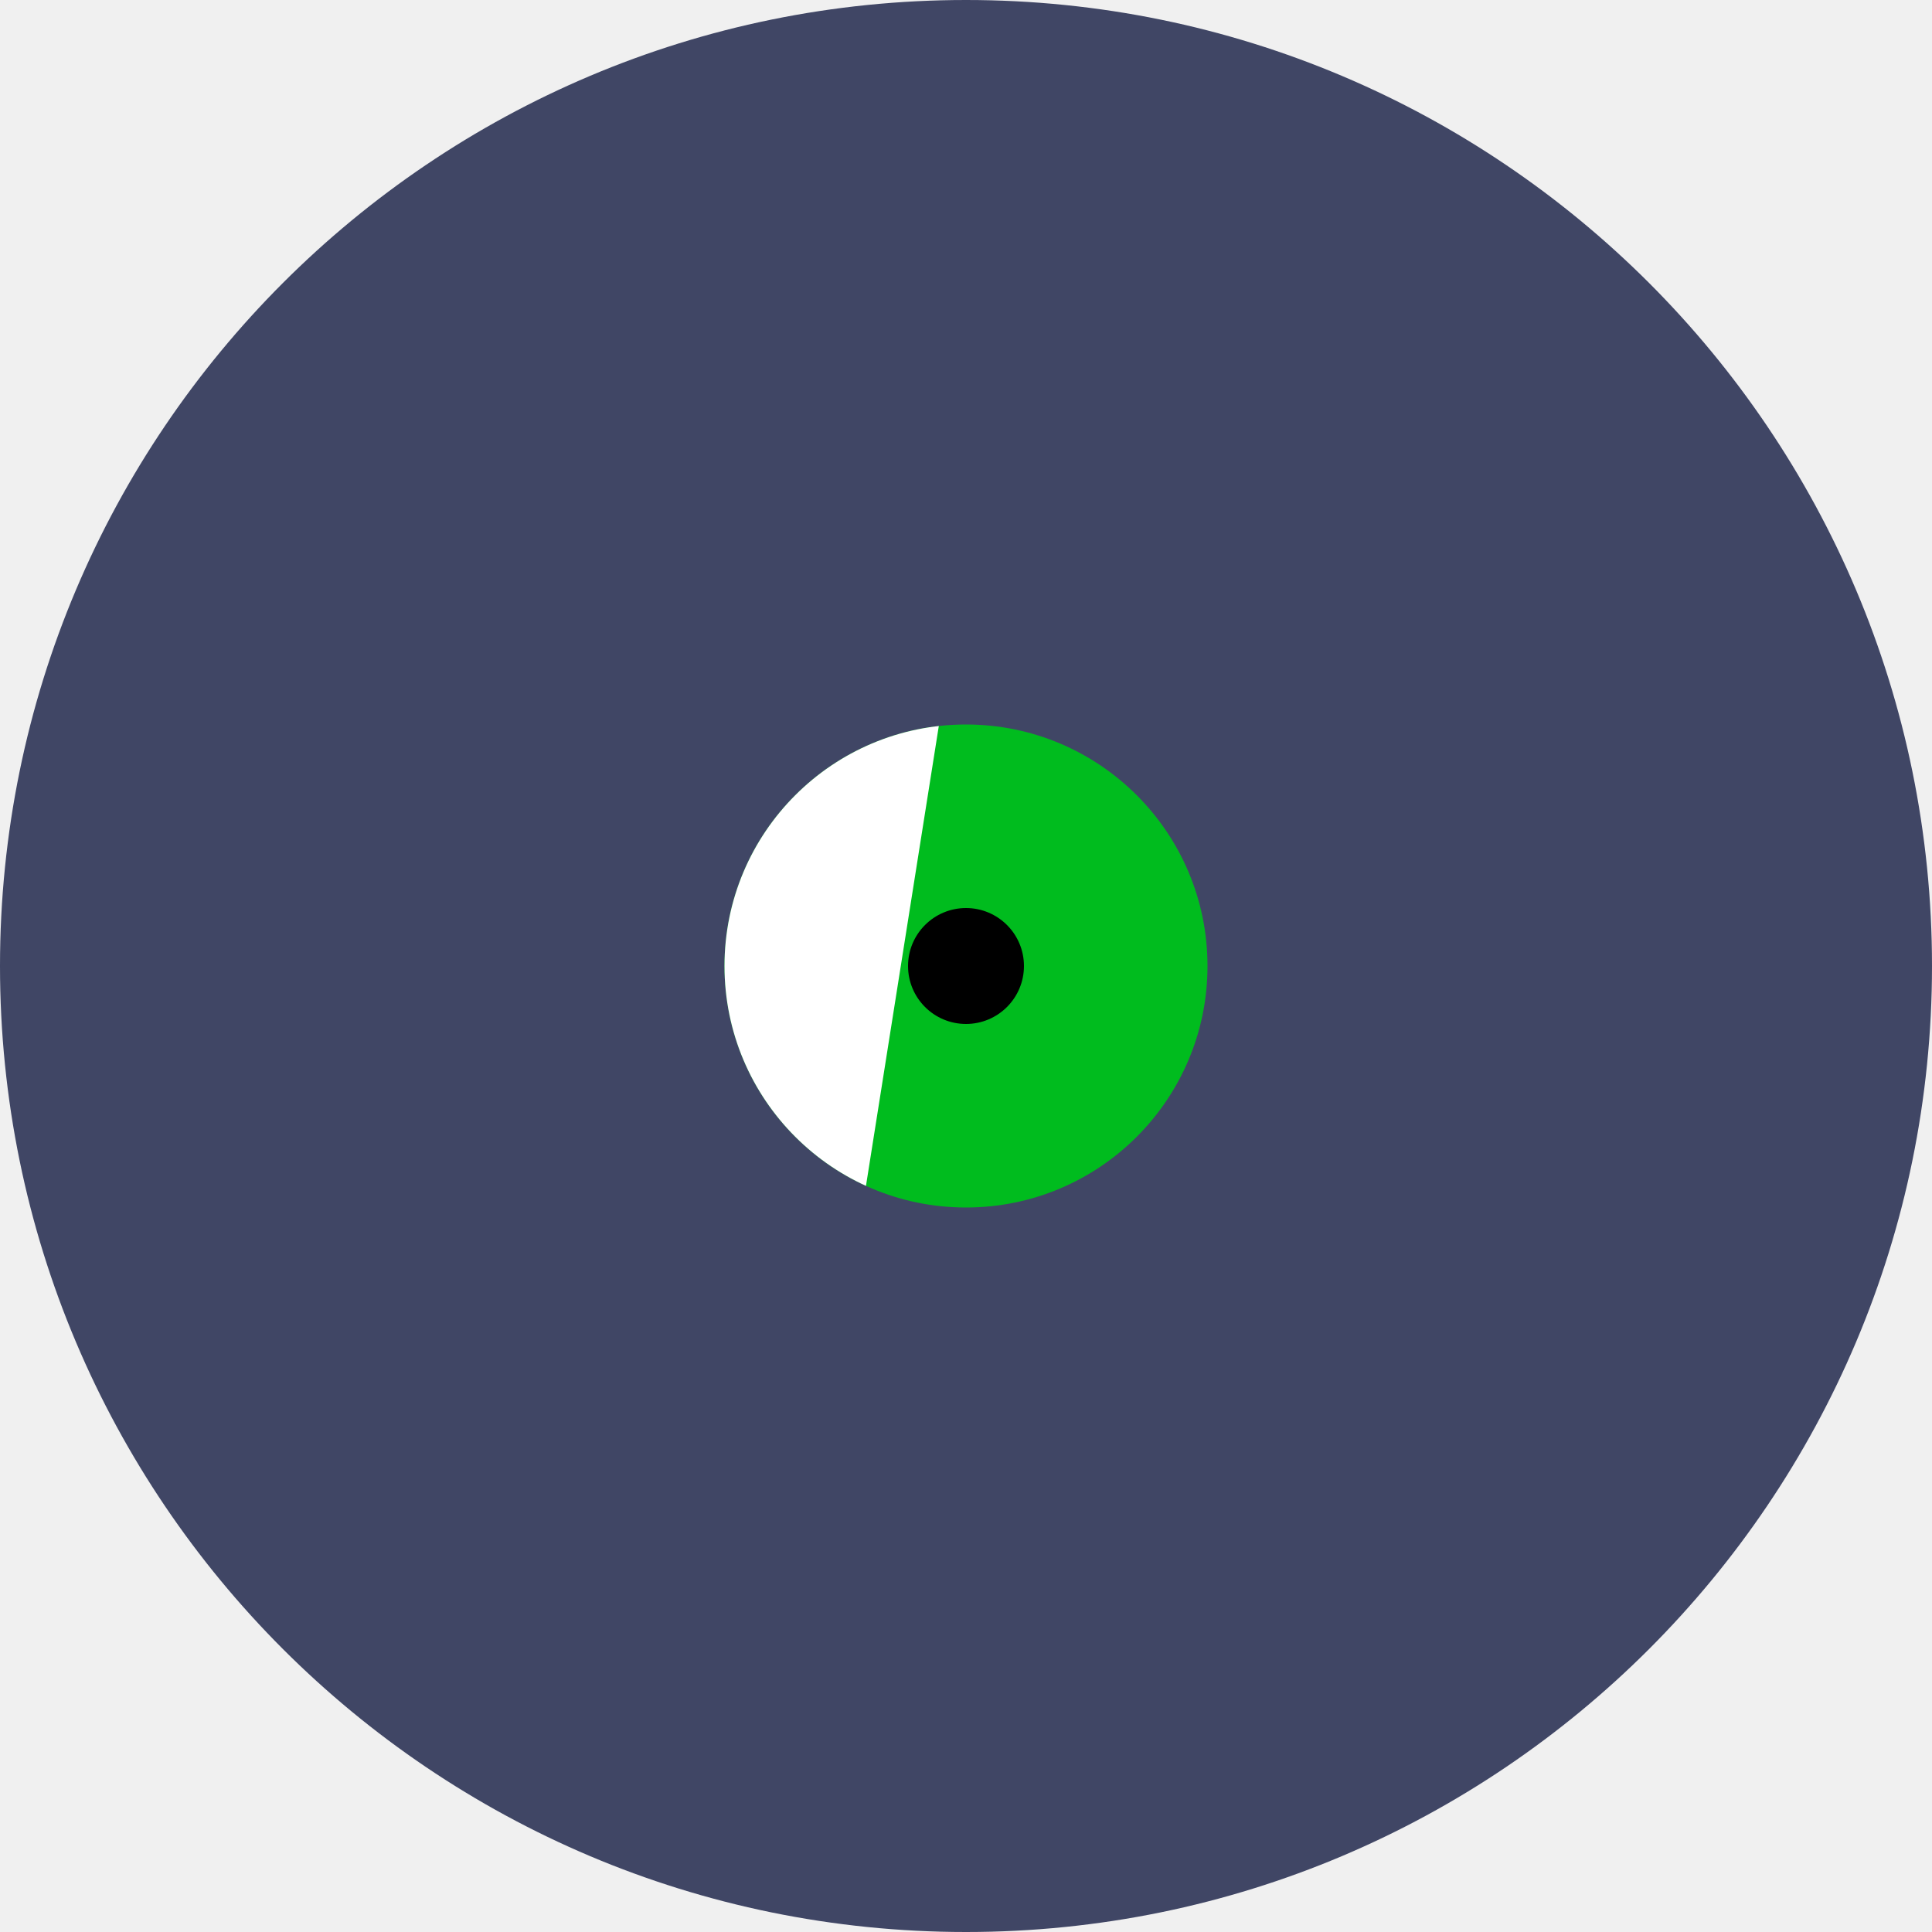
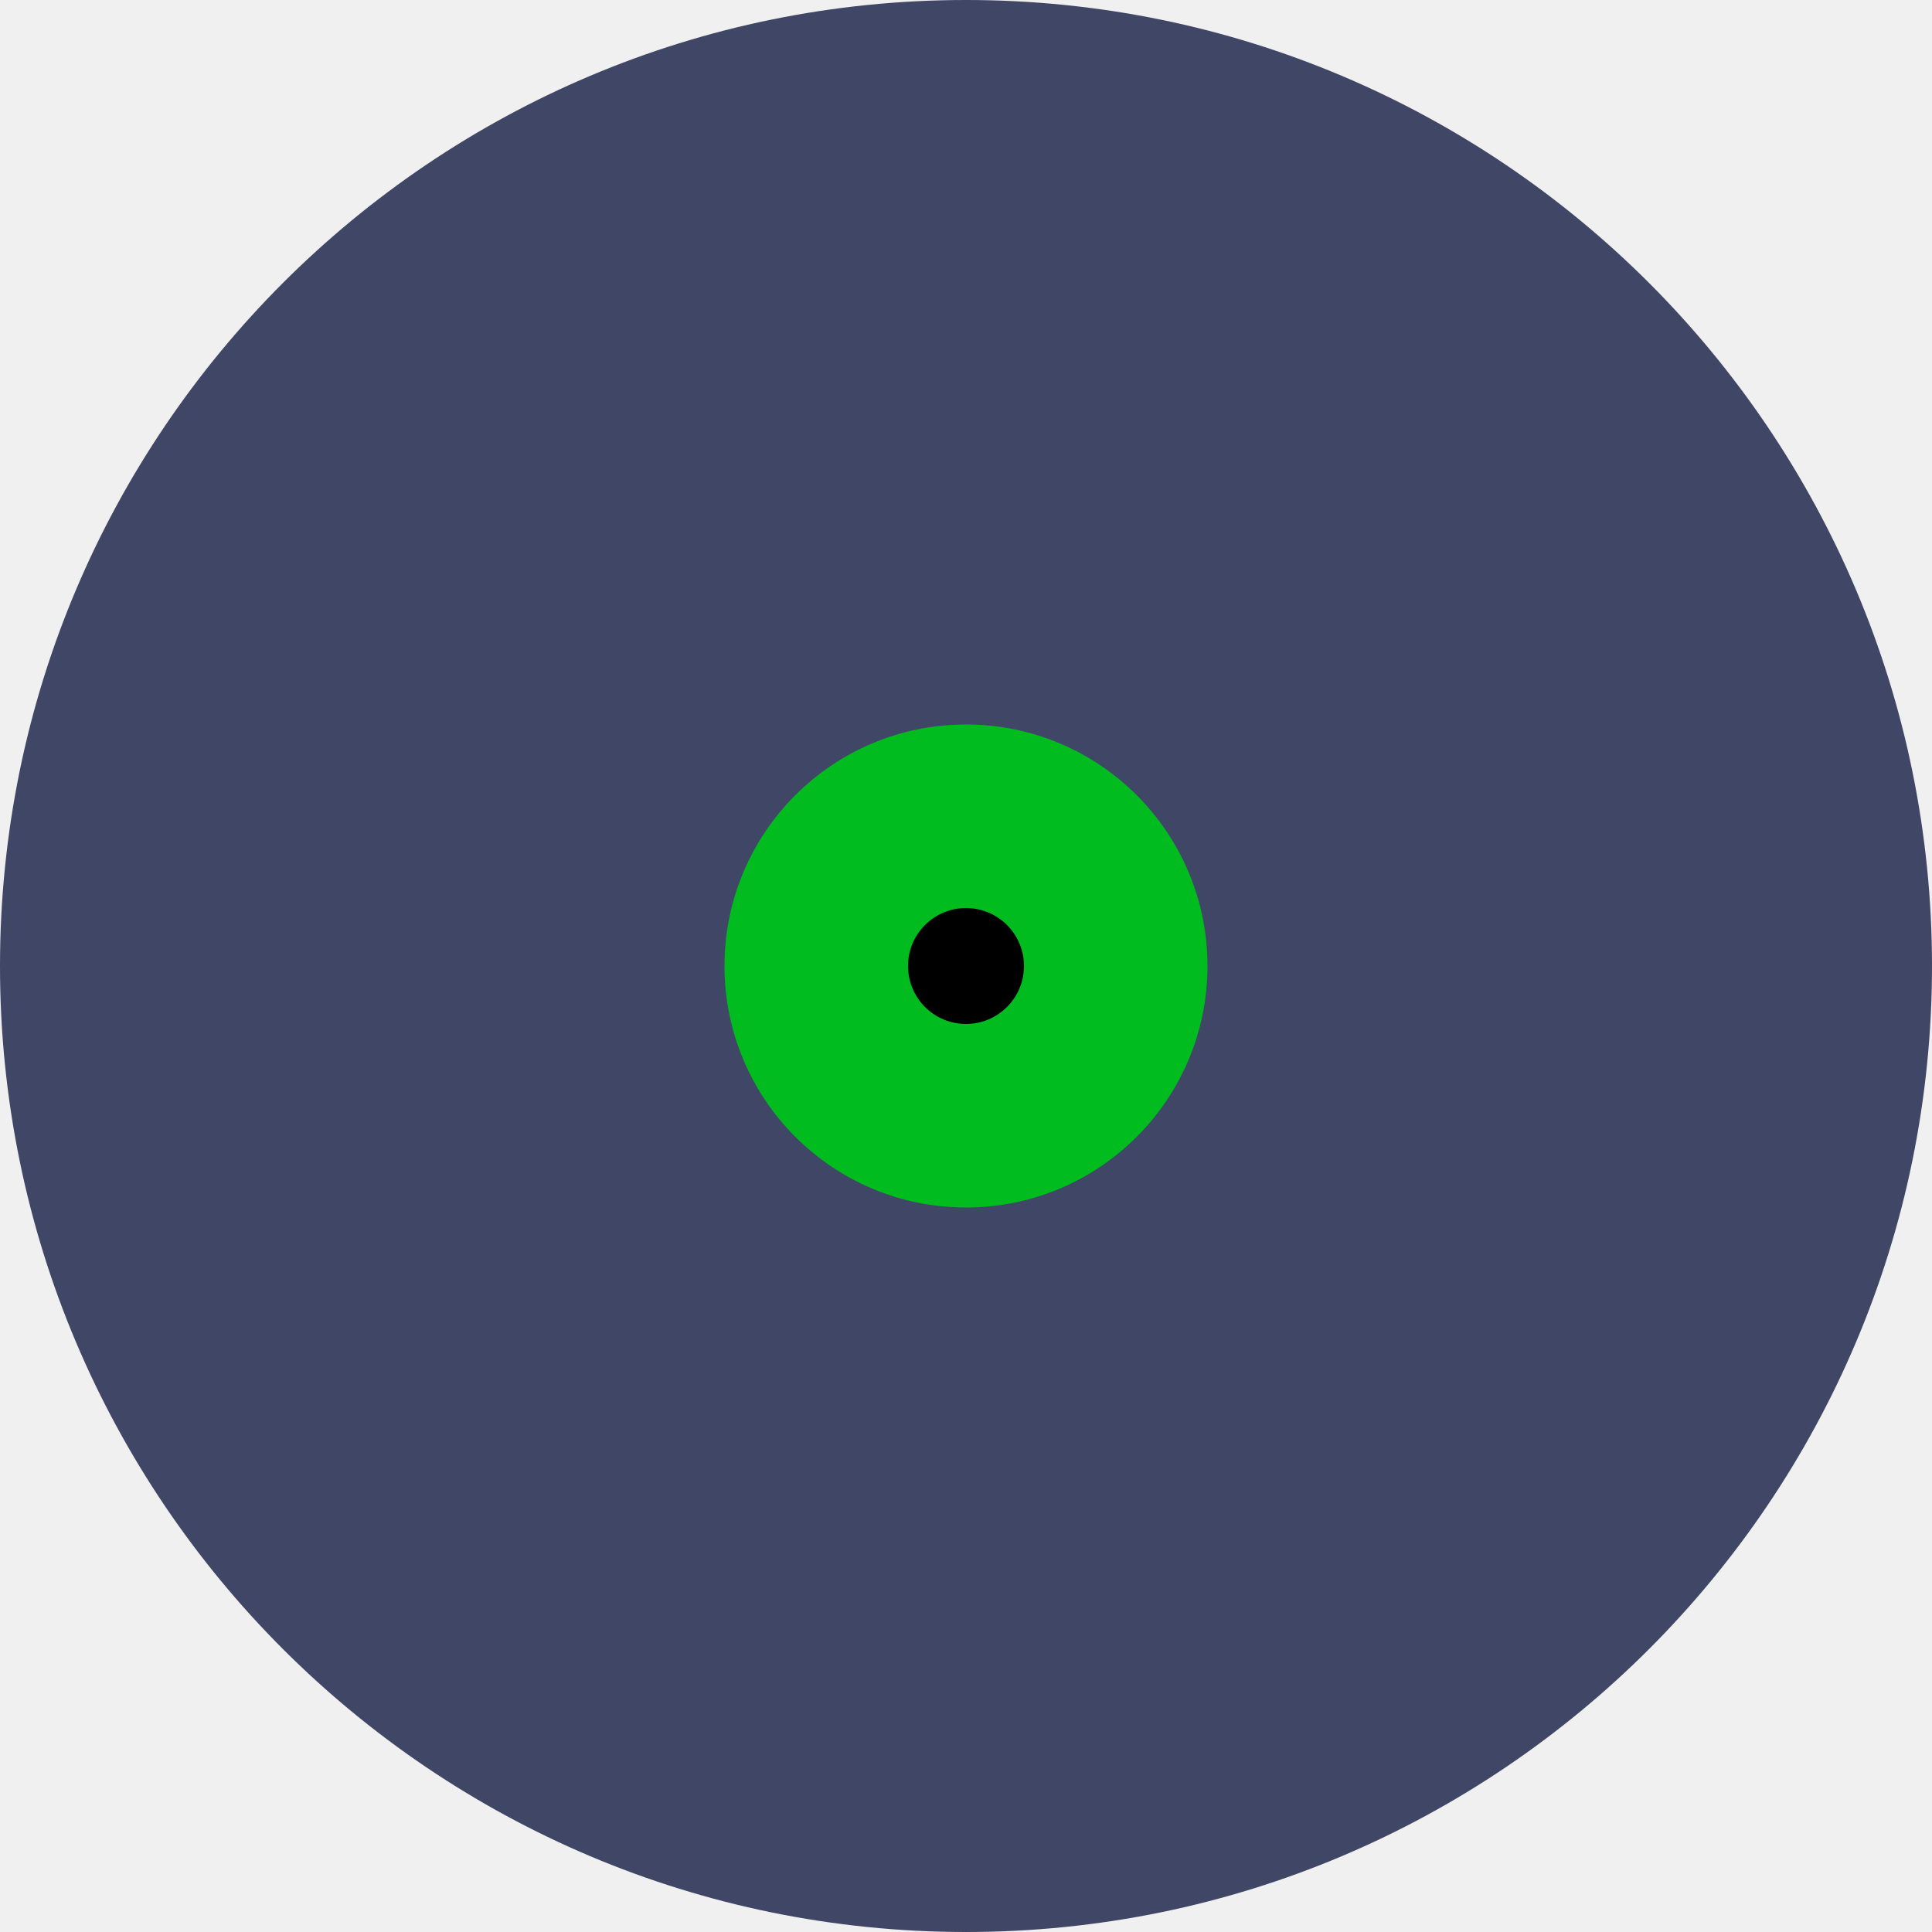
<svg xmlns="http://www.w3.org/2000/svg" width="200" height="200" viewBox="0 0 200 200" fill="none">
  <circle cx="100" cy="100" r="100" fill="#404665" />
  <circle cx="100" cy="100" r="25" fill="#00BC1E" />
-   <mask id="mask0_60_107" style="mask-type:alpha" maskUnits="userSpaceOnUse" x="75" y="75" width="50" height="50">
-     <circle cx="100" cy="100" r="25" fill="#00BC1E" />
-   </mask>
-   <g mask="url(#mask0_60_107)">
-     <rect x="27" y="141.129" width="152" height="59" transform="rotate(-81 27 141.129)" fill="white" />
-   </g>
  <circle cx="100" cy="100" r="6" fill="black" />
</svg>
